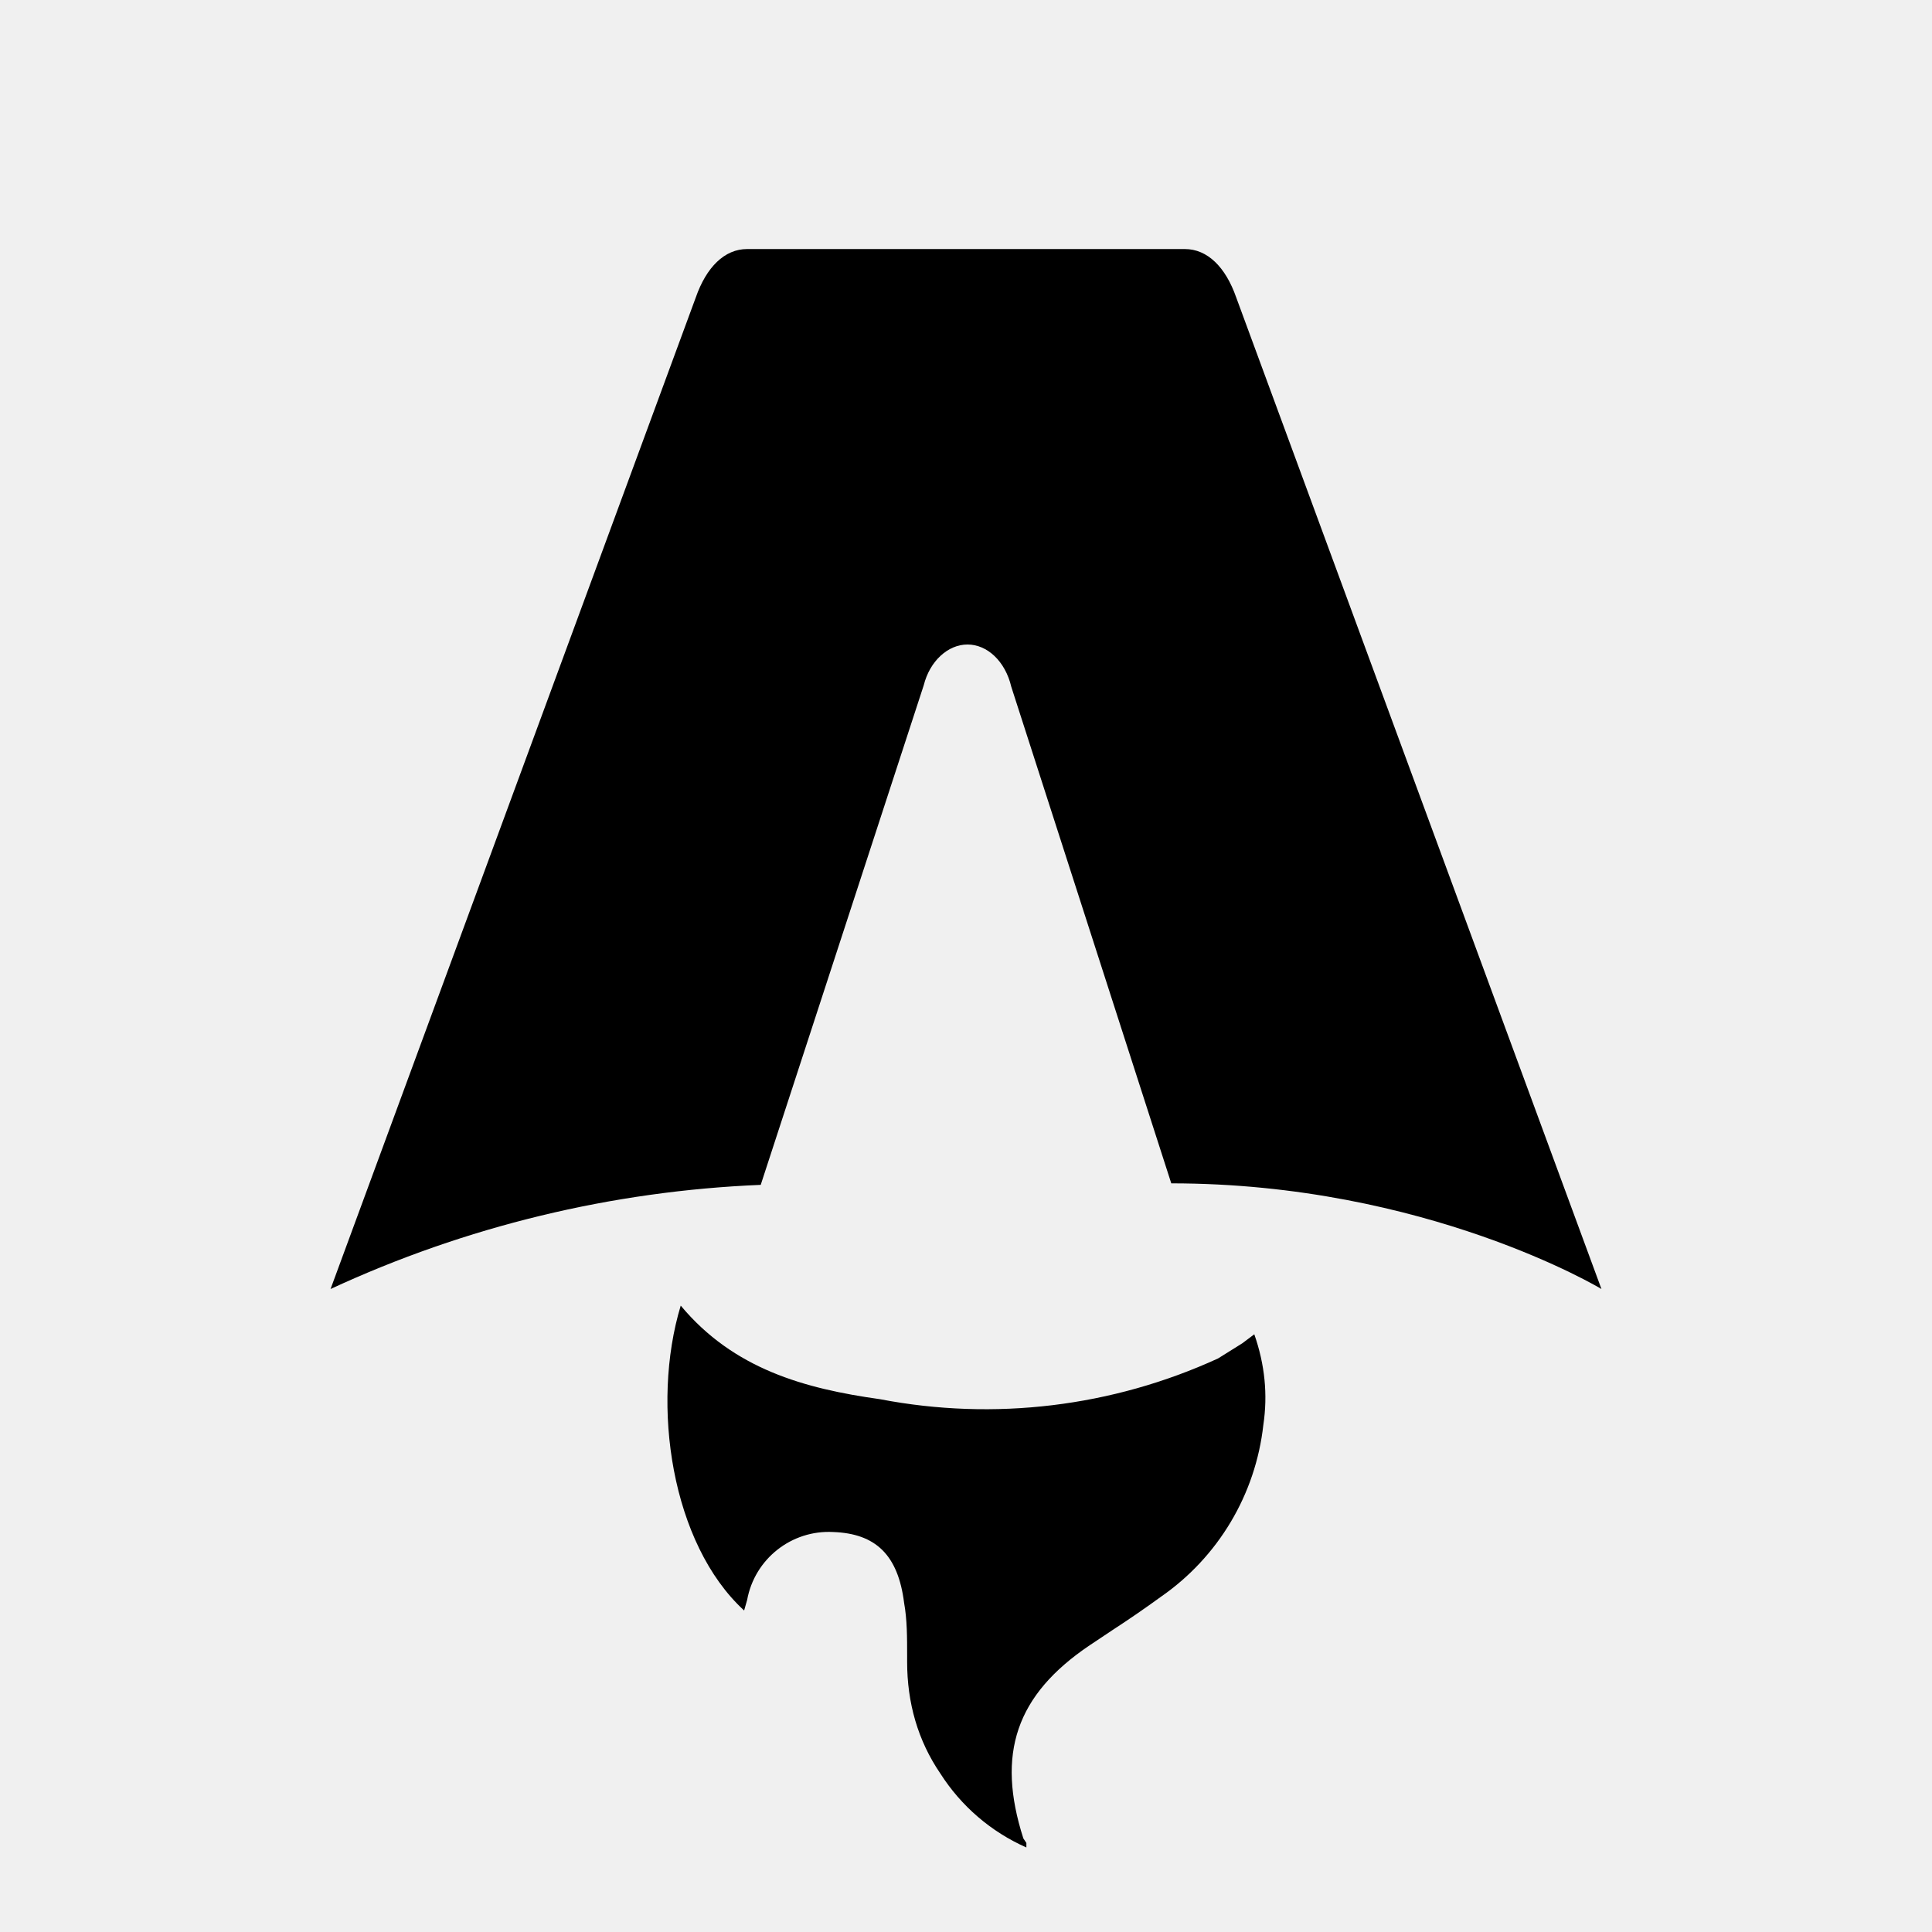
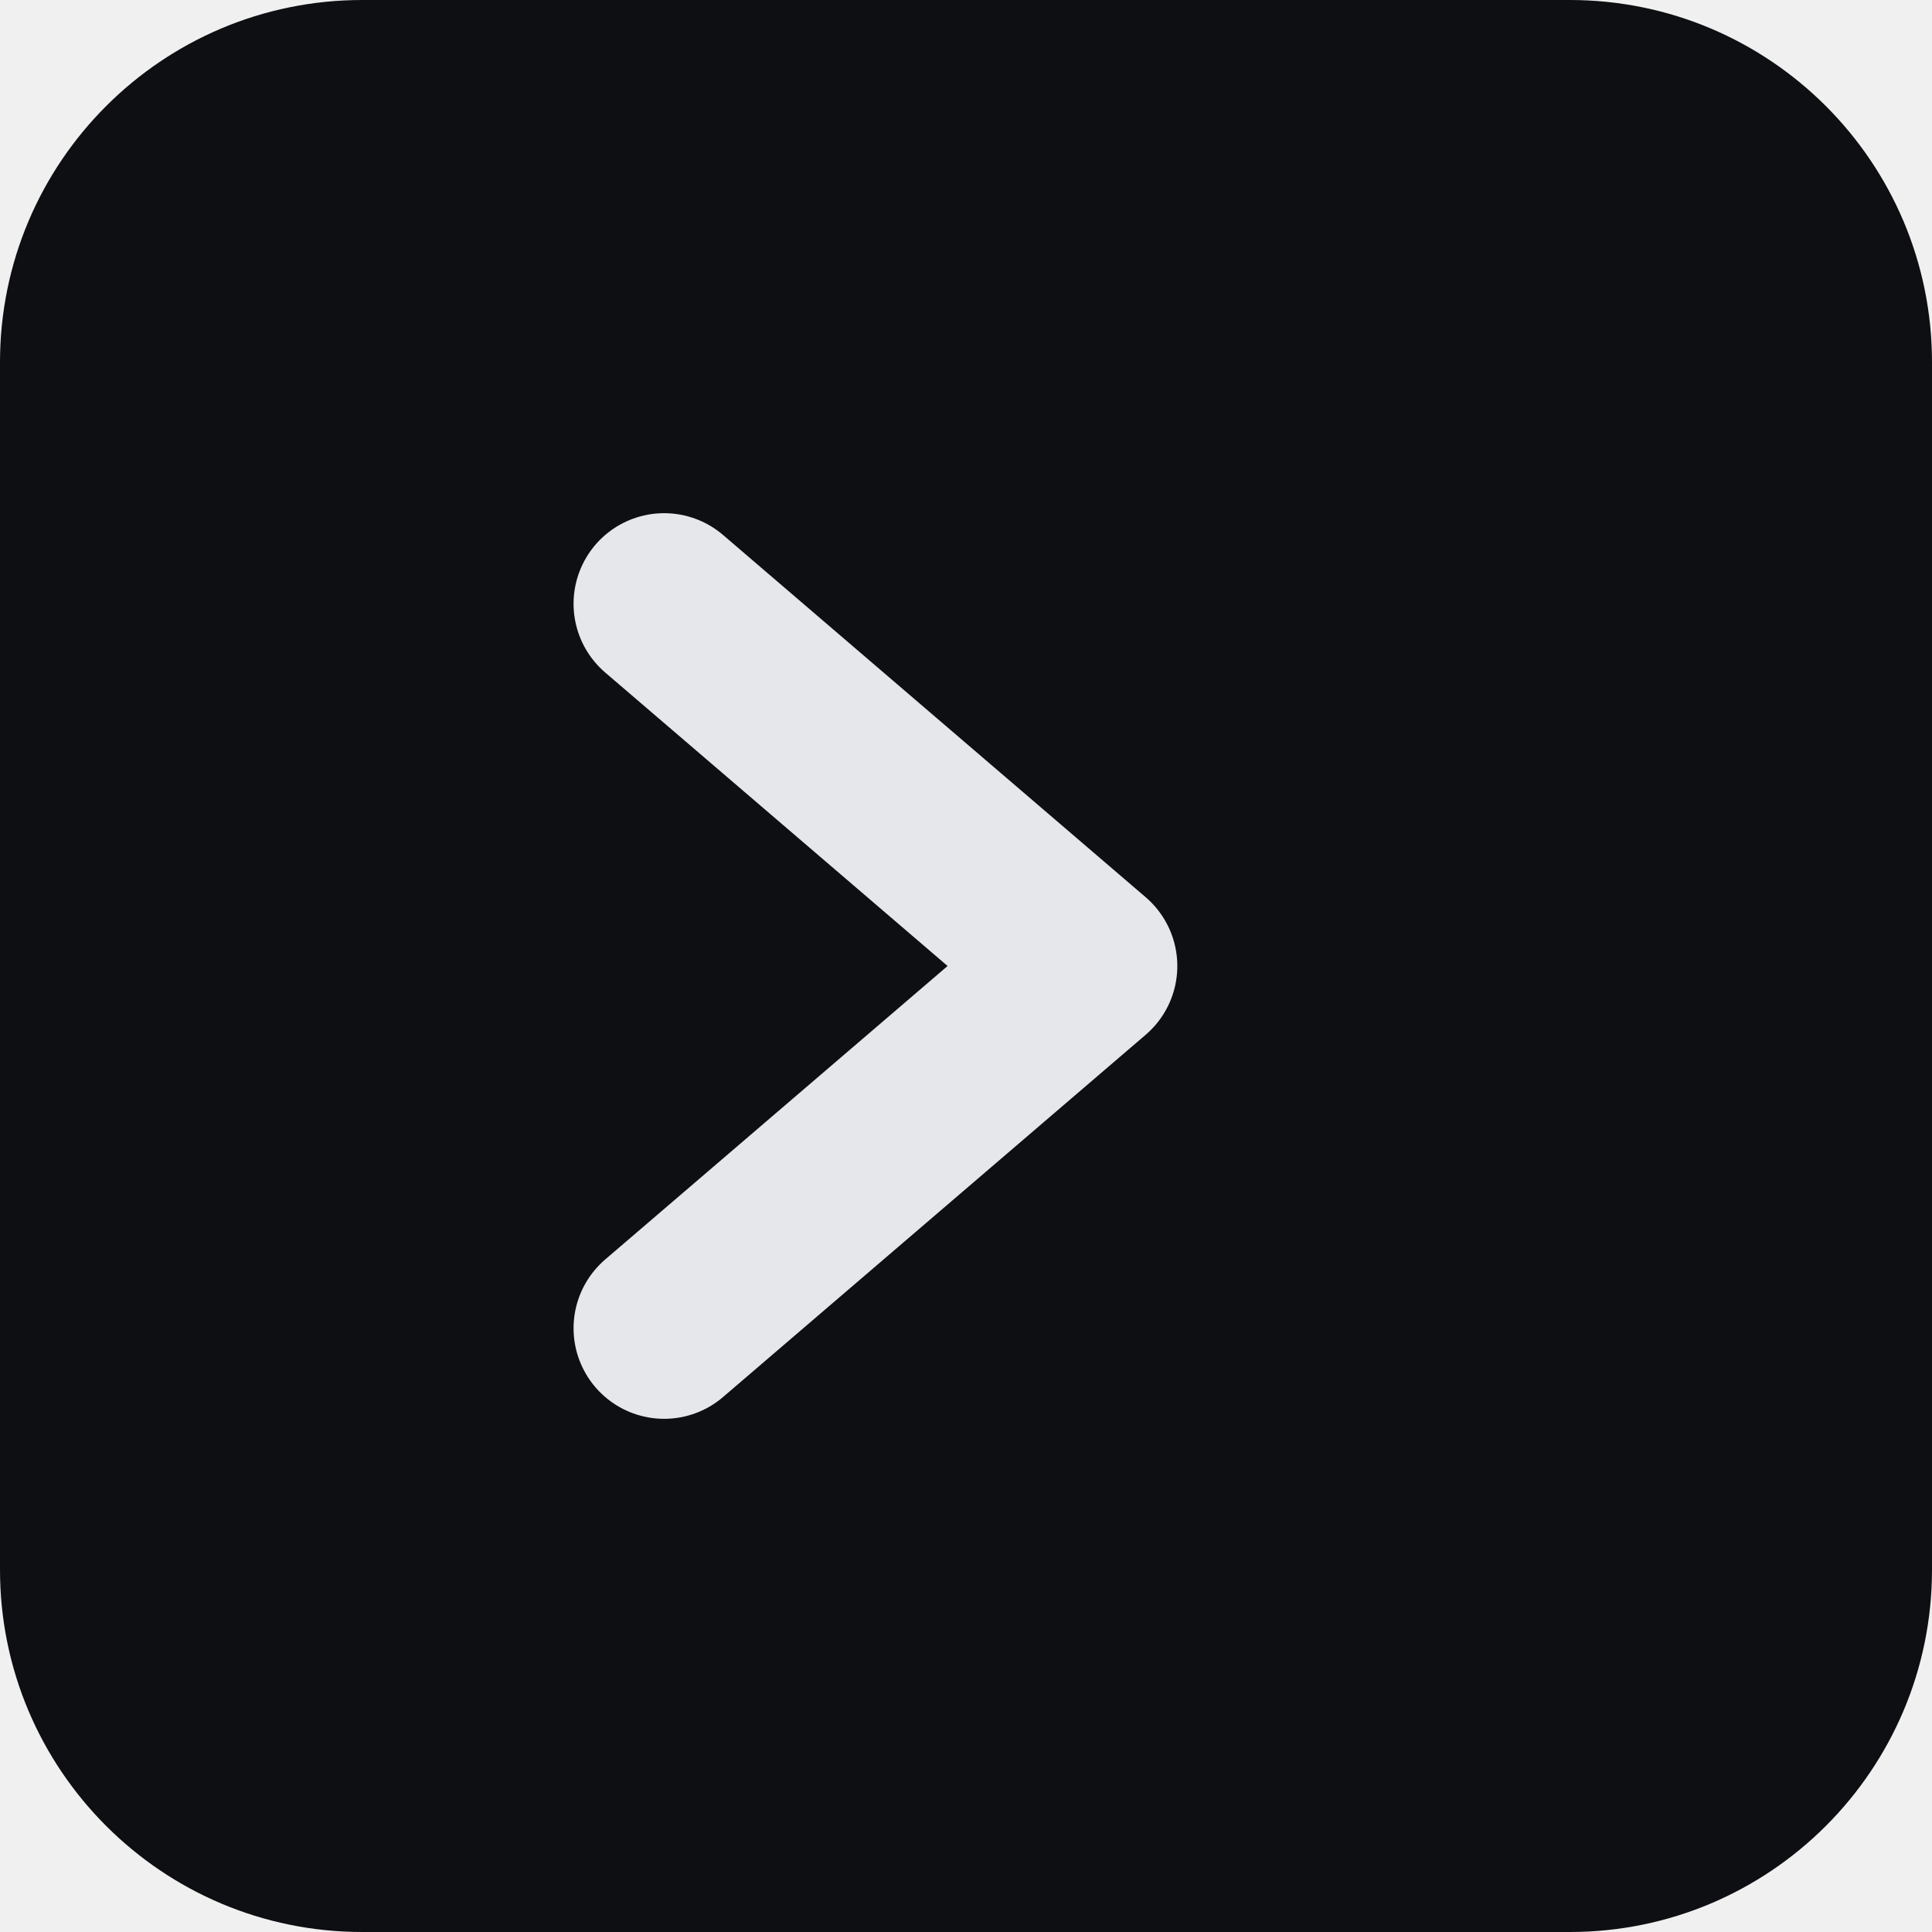
- <svg xmlns="http://www.w3.org/2000/svg" fill="none" viewBox="0 0 128 128">
-   <path d="M50.4 78.5a75.1 75.1 0 0 0-28.5 6.9l24.2-65.7c.7-2 1.9-3.2 3.4-3.2h29c1.5 0 2.7 1.2 3.4 3.2l24.2 65.7s-11.6-7-28.5-7L67 45.5c-.4-1.7-1.6-2.8-2.9-2.8-1.3 0-2.5 1.1-2.9 2.7L50.4 78.5Zm-1.1 28.2Zm-4.2-20.2c-2 6.6-.6 15.8 4.2 20.2a17.5 17.5 0 0 1 .2-.7 5.5 5.5 0 0 1 5.7-4.5c2.8.1 4.3 1.5 4.7 4.7.2 1.1.2 2.3.2 3.5v.4c0 2.7.7 5.2 2.2 7.4a13 13 0 0 0 5.7 4.9v-.3l-.2-.3c-1.8-5.6-.5-9.5 4.4-12.8l1.5-1a73 73 0 0 0 3.2-2.2 16 16 0 0 0 6.8-11.4c.3-2 .1-4-.6-6l-.8.6-1.6 1a37 37 0 0 1-22.4 2.7c-5-.7-9.7-2-13.2-6.2Z" />
-   <style>
-         path { fill: #000; }
-         @media (prefers-color-scheme: dark) {
-             path { fill: #FFF; }
-         }
-     </style>
+ <svg xmlns="http://www.w3.org/2000/svg" viewBox="0 0 32 32">
+   <rect width="32" height="32" rx="6" fill="#0e0f12" />
+   <path d="M11 10l7 6-7 6" fill="none" stroke="#e6e7ea" stroke-width="3" stroke-linecap="round" stroke-linejoin="round" />
</svg>
